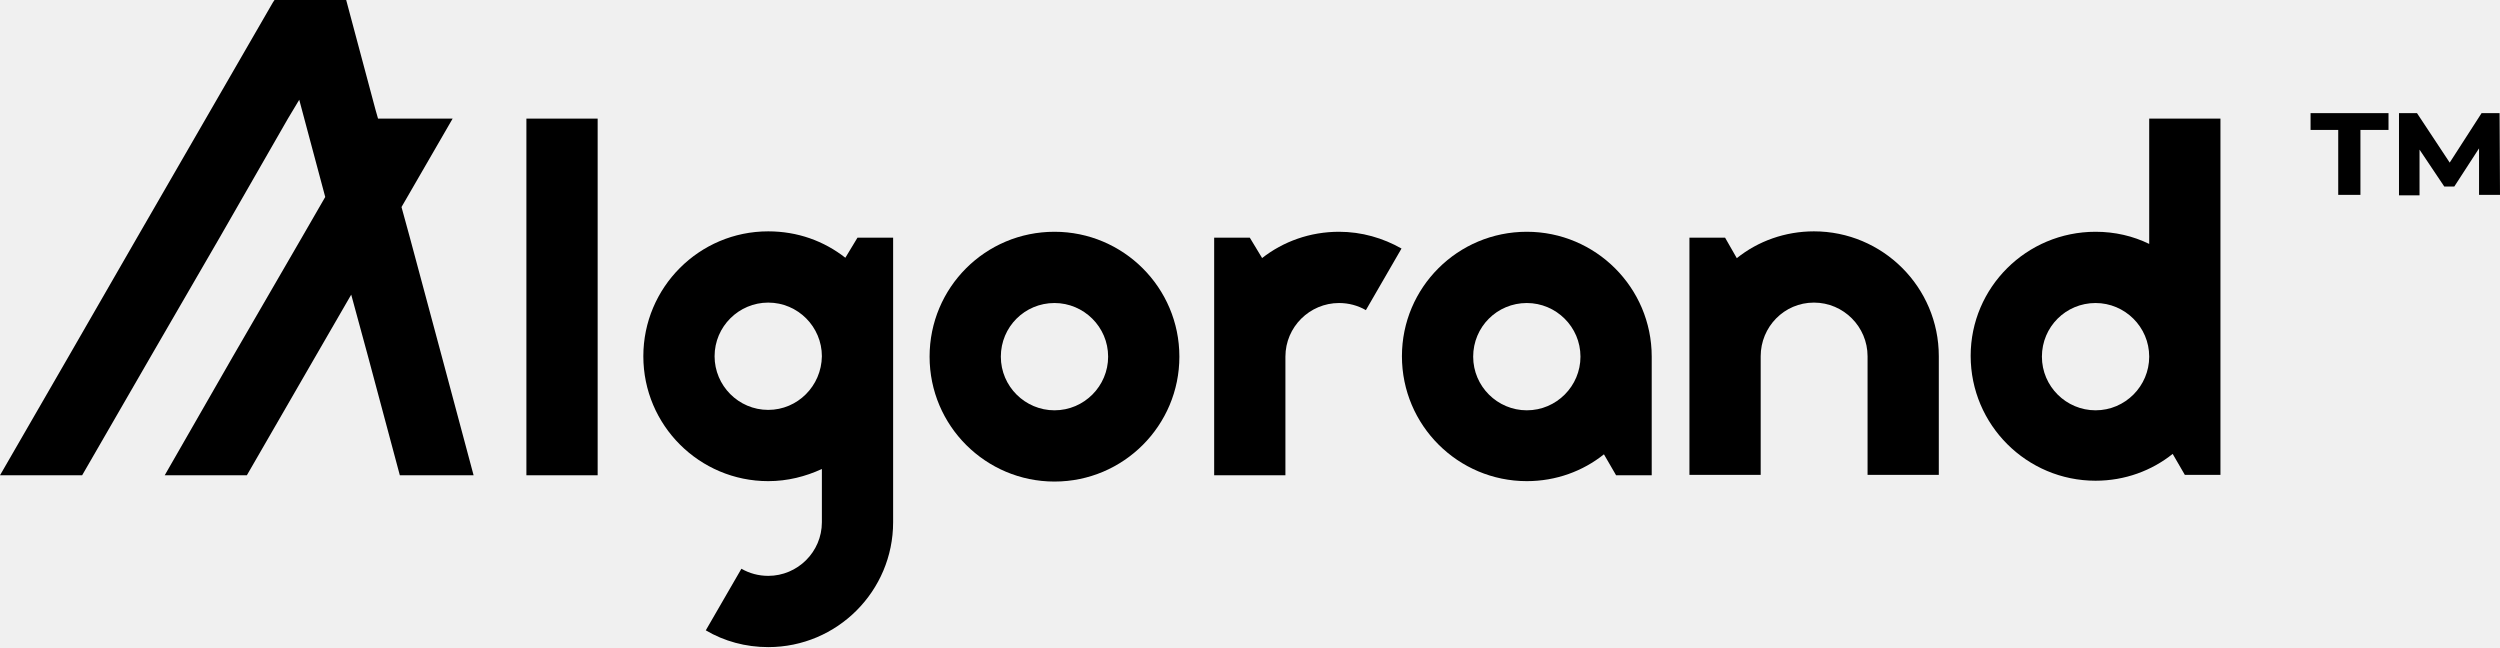
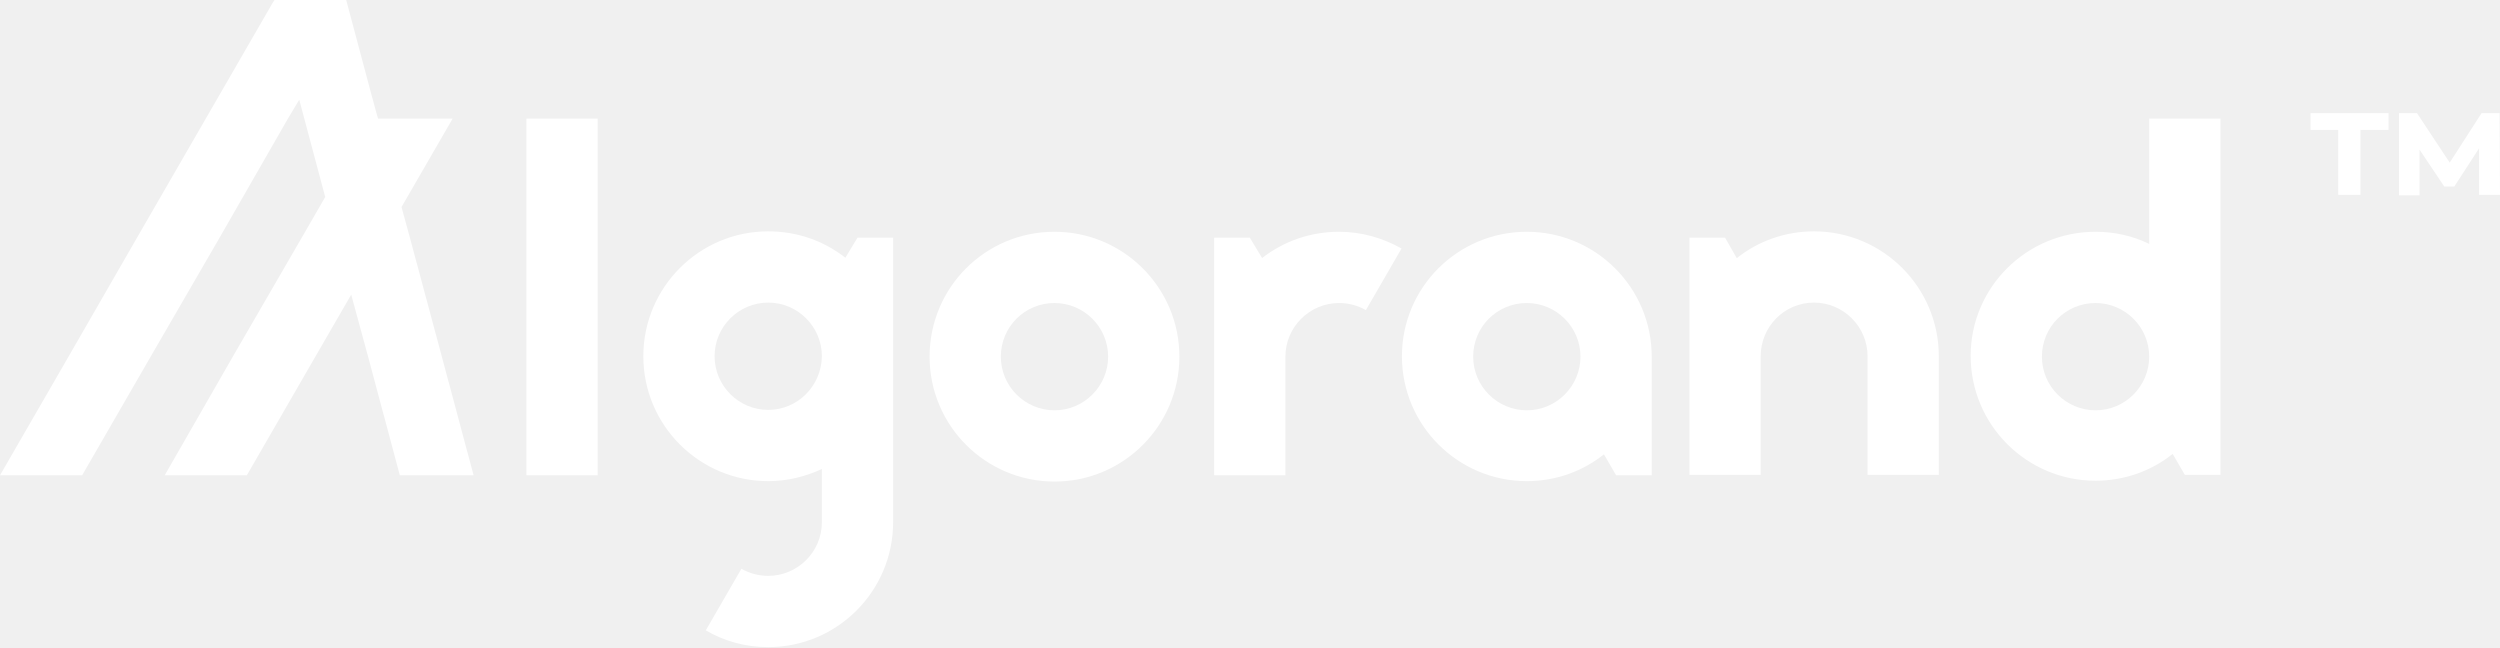
<svg xmlns="http://www.w3.org/2000/svg" version="1.1" id="Layer_1" x="0px" y="0px" viewBox="0 0 596.5 154.5" style="enable-background:new 0 0 596.5 154.5;" xml:space="preserve">
-   <polygon points="125.6,28.3 142.6,28.3 142.6,113.4 125.6,113.4 " />
-   <path d="M251.6,55.3c-16.5,0-29.8,13.3-29.8,29.8s13.4,29.8,29.8,29.8c16.5,0,29.8-13.4,29.8-29.8C281.4,68.6,268,55.3,251.6,55.3z   M251.6,97.9c-7,0-12.8-5.7-12.8-12.8c0-7.1,5.7-12.8,12.8-12.8c7,0,12.8,5.7,12.8,12.8C264.4,92.1,258.7,97.9,251.6,97.9z" />
-   <path d="M364.3,55.3c-16.5,0-29.8,13.3-29.8,29.7c0,16.5,13.4,29.8,29.8,29.8c7,0,13.4-2.4,18.4-6.4l2.9,5h8.5V89.3v-3.5  c0-0.2,0-0.5,0-0.7C394.1,68.6,380.7,55.3,364.3,55.3z M364.3,97.9c-7,0-12.8-5.7-12.8-12.8c0-7.1,5.7-12.8,12.8-12.8  c7,0,12.8,5.7,12.8,12.8C377.1,92.1,371.4,97.9,364.3,97.9z" />
-   <path d="M512.8,28.3v29.9c-3.9-1.9-8.2-2.9-12.8-2.9c-16.5,0-29.8,13.3-29.8,29.6c0,16.5,13.4,29.8,29.8,29.8c7,0,13.4-2.4,18.4-6.4  l0,0l2.9,5h8.5v-85H512.8z M500,97.9c-7,0-12.8-5.7-12.8-12.8c0-7.1,5.7-12.8,12.8-12.8c7,0,12.8,5.7,12.8,12.8  C512.8,92.1,507.1,97.9,500,97.9z" />
-   <polygon points="19.6,113.4 36,85 52.4,56.7 68.7,28.3 71.4,23.8 72.6,28.3 77.6,47 72,56.7 55.6,85 39.3,113.4 58.9,113.4 75.3,85   83.8,70.3 87.8,85 95.4,113.4 113,113.4 105.4,85 97.8,56.7 95.8,49.4 108,28.3 90.2,28.3 89.6,26.2 83.4,3 82.6,0 65.5,0 65.1,0.6   49.1,28.3 32.7,56.7 16.4,85 0,113.4 " />
-   <path d="M432.8,55.2c-6.8,0-13.3,2.3-18.4,6.4l-2.8-4.9h-8.5v56.6h17v-1.4V85c0-7,5.6-12.8,12.7-12.8S445.6,78,445.6,85v28.3h17V85  C462.6,68.5,449.2,55.2,432.8,55.2z" />
-   <path d="M319.5,55.3c-6.9,0-13.3,2.3-18.4,6.3l0,0l0,0l0-0.1l-2.9-4.8h-8.5V60v24.3c0,0.2,0,0.5,0,0.7v9.9v18.5h17V85.1  c0-7.1,5.8-12.8,12.8-12.8c2.3,0,4.5,0.6,6.4,1.7l8.5-14.7C330,56.8,324.9,55.3,319.5,55.3z" />
-   <path d="M204.6,56.7l-2.9,4.8c-5.1-4-11.4-6.3-18.4-6.3c-16.5,0-29.8,13.4-29.8,29.8c0,16.5,13.4,29.8,29.8,29.8  c4.6,0,8.9-1.1,12.8-2.9v12.7c0,7.1-5.8,12.8-12.8,12.8c-2.3,0-4.5-0.6-6.4-1.7l-8.5,14.7c4.4,2.6,9.5,4,14.9,4  c16.5,0,29.8-13.4,29.8-29.8V56.7H204.6z M183.3,97.8c-7.1,0-12.8-5.8-12.8-12.8c0-7.1,5.8-12.8,12.8-12.8c7.1,0,12.8,5.8,12.8,12.8  C196,92.1,190.3,97.8,183.3,97.8z" />
+   <polygon fill="#fff" points="125.6,28.3 142.6,28.3 142.6,113.4 125.6,113.4 " />
+   <path fill="#fff" d="M251.6,55.3c-16.5,0-29.8,13.3-29.8,29.8s13.4,29.8,29.8,29.8c16.5,0,29.8-13.4,29.8-29.8C281.4,68.6,268,55.3,251.6,55.3z   M251.6,97.9c-7,0-12.8-5.7-12.8-12.8c0-7.1,5.7-12.8,12.8-12.8c7,0,12.8,5.7,12.8,12.8C264.4,92.1,258.7,97.9,251.6,97.9z" />
+   <path fill="#fff" d="M364.3,55.3c-16.5,0-29.8,13.3-29.8,29.7c0,16.5,13.4,29.8,29.8,29.8c7,0,13.4-2.4,18.4-6.4l2.9,5h8.5V89.3v-3.5  c0-0.2,0-0.5,0-0.7C394.1,68.6,380.7,55.3,364.3,55.3z M364.3,97.9c-7,0-12.8-5.7-12.8-12.8c0-7.1,5.7-12.8,12.8-12.8  c7,0,12.8,5.7,12.8,12.8C377.1,92.1,371.4,97.9,364.3,97.9z" />
+   <path fill="#fff" d="M512.8,28.3v29.9c-3.9-1.9-8.2-2.9-12.8-2.9c-16.5,0-29.8,13.3-29.8,29.6c0,16.5,13.4,29.8,29.8,29.8c7,0,13.4-2.4,18.4-6.4  l0,0l2.9,5h8.5v-85H512.8z M500,97.9c-7,0-12.8-5.7-12.8-12.8c0-7.1,5.7-12.8,12.8-12.8c7,0,12.8,5.7,12.8,12.8  C512.8,92.1,507.1,97.9,500,97.9z" />
+   <polygon fill="#fff" points="19.6,113.4 36,85 52.4,56.7 68.7,28.3 71.4,23.8 72.6,28.3 77.6,47 72,56.7 55.6,85 39.3,113.4 58.9,113.4 75.3,85   83.8,70.3 87.8,85 95.4,113.4 113,113.4 105.4,85 97.8,56.7 95.8,49.4 108,28.3 90.2,28.3 89.6,26.2 83.4,3 82.6,0 65.5,0 65.1,0.6   49.1,28.3 32.7,56.7 16.4,85 0,113.4 " />
+   <path fill="#fff" d="M432.8,55.2c-6.8,0-13.3,2.3-18.4,6.4l-2.8-4.9h-8.5v56.6h17v-1.4V85c0-7,5.6-12.8,12.7-12.8S445.6,78,445.6,85v28.3h17V85  C462.6,68.5,449.2,55.2,432.8,55.2z" />
+   <path fill="#fff" d="M319.5,55.3c-6.9,0-13.3,2.3-18.4,6.3l0,0l0,0l0-0.1l-2.9-4.8h-8.5V60v24.3c0,0.2,0,0.5,0,0.7v9.9v18.5h17V85.1  c0-7.1,5.8-12.8,12.8-12.8c2.3,0,4.5,0.6,6.4,1.7l8.5-14.7C330,56.8,324.9,55.3,319.5,55.3z" />
+   <path fill="#fff" d="M204.6,56.7l-2.9,4.8c-5.1-4-11.4-6.3-18.4-6.3c-16.5,0-29.8,13.4-29.8,29.8c0,16.5,13.4,29.8,29.8,29.8  c4.6,0,8.9-1.1,12.8-2.9v12.7c0,7.1-5.8,12.8-12.8,12.8c-2.3,0-4.5-0.6-6.4-1.7l-8.5,14.7c4.4,2.6,9.5,4,14.9,4  c16.5,0,29.8-13.4,29.8-29.8V56.7H204.6z M183.3,97.8c-7.1,0-12.8-5.8-12.8-12.8c0-7.1,5.8-12.8,12.8-12.8c7.1,0,12.8,5.8,12.8,12.8  C196,92.1,190.3,97.8,183.3,97.8z" />
  <g>
-     <path d="M551.3,27h18.6v4h-6.7v15.5h-5.3V31h-6.6V27z M591.5,46.5l0-11.1l-5.9,9.1h-2.4l-5.9-8.8v10.9h-4.9V27h4.3l7.8,11.8   l7.6-11.8h4.3l0.1,19.5H591.5z" />
+     <path fill="#fff" d="M551.3,27h18.6v4h-6.7v15.5h-5.3V31h-6.6V27z M591.5,46.5l0-11.1l-5.9,9.1h-2.4l-5.9-8.8v10.9h-4.9V27h4.3l7.8,11.8   l7.6-11.8h4.3l0.1,19.5H591.5z" />
  </g>
</svg>
